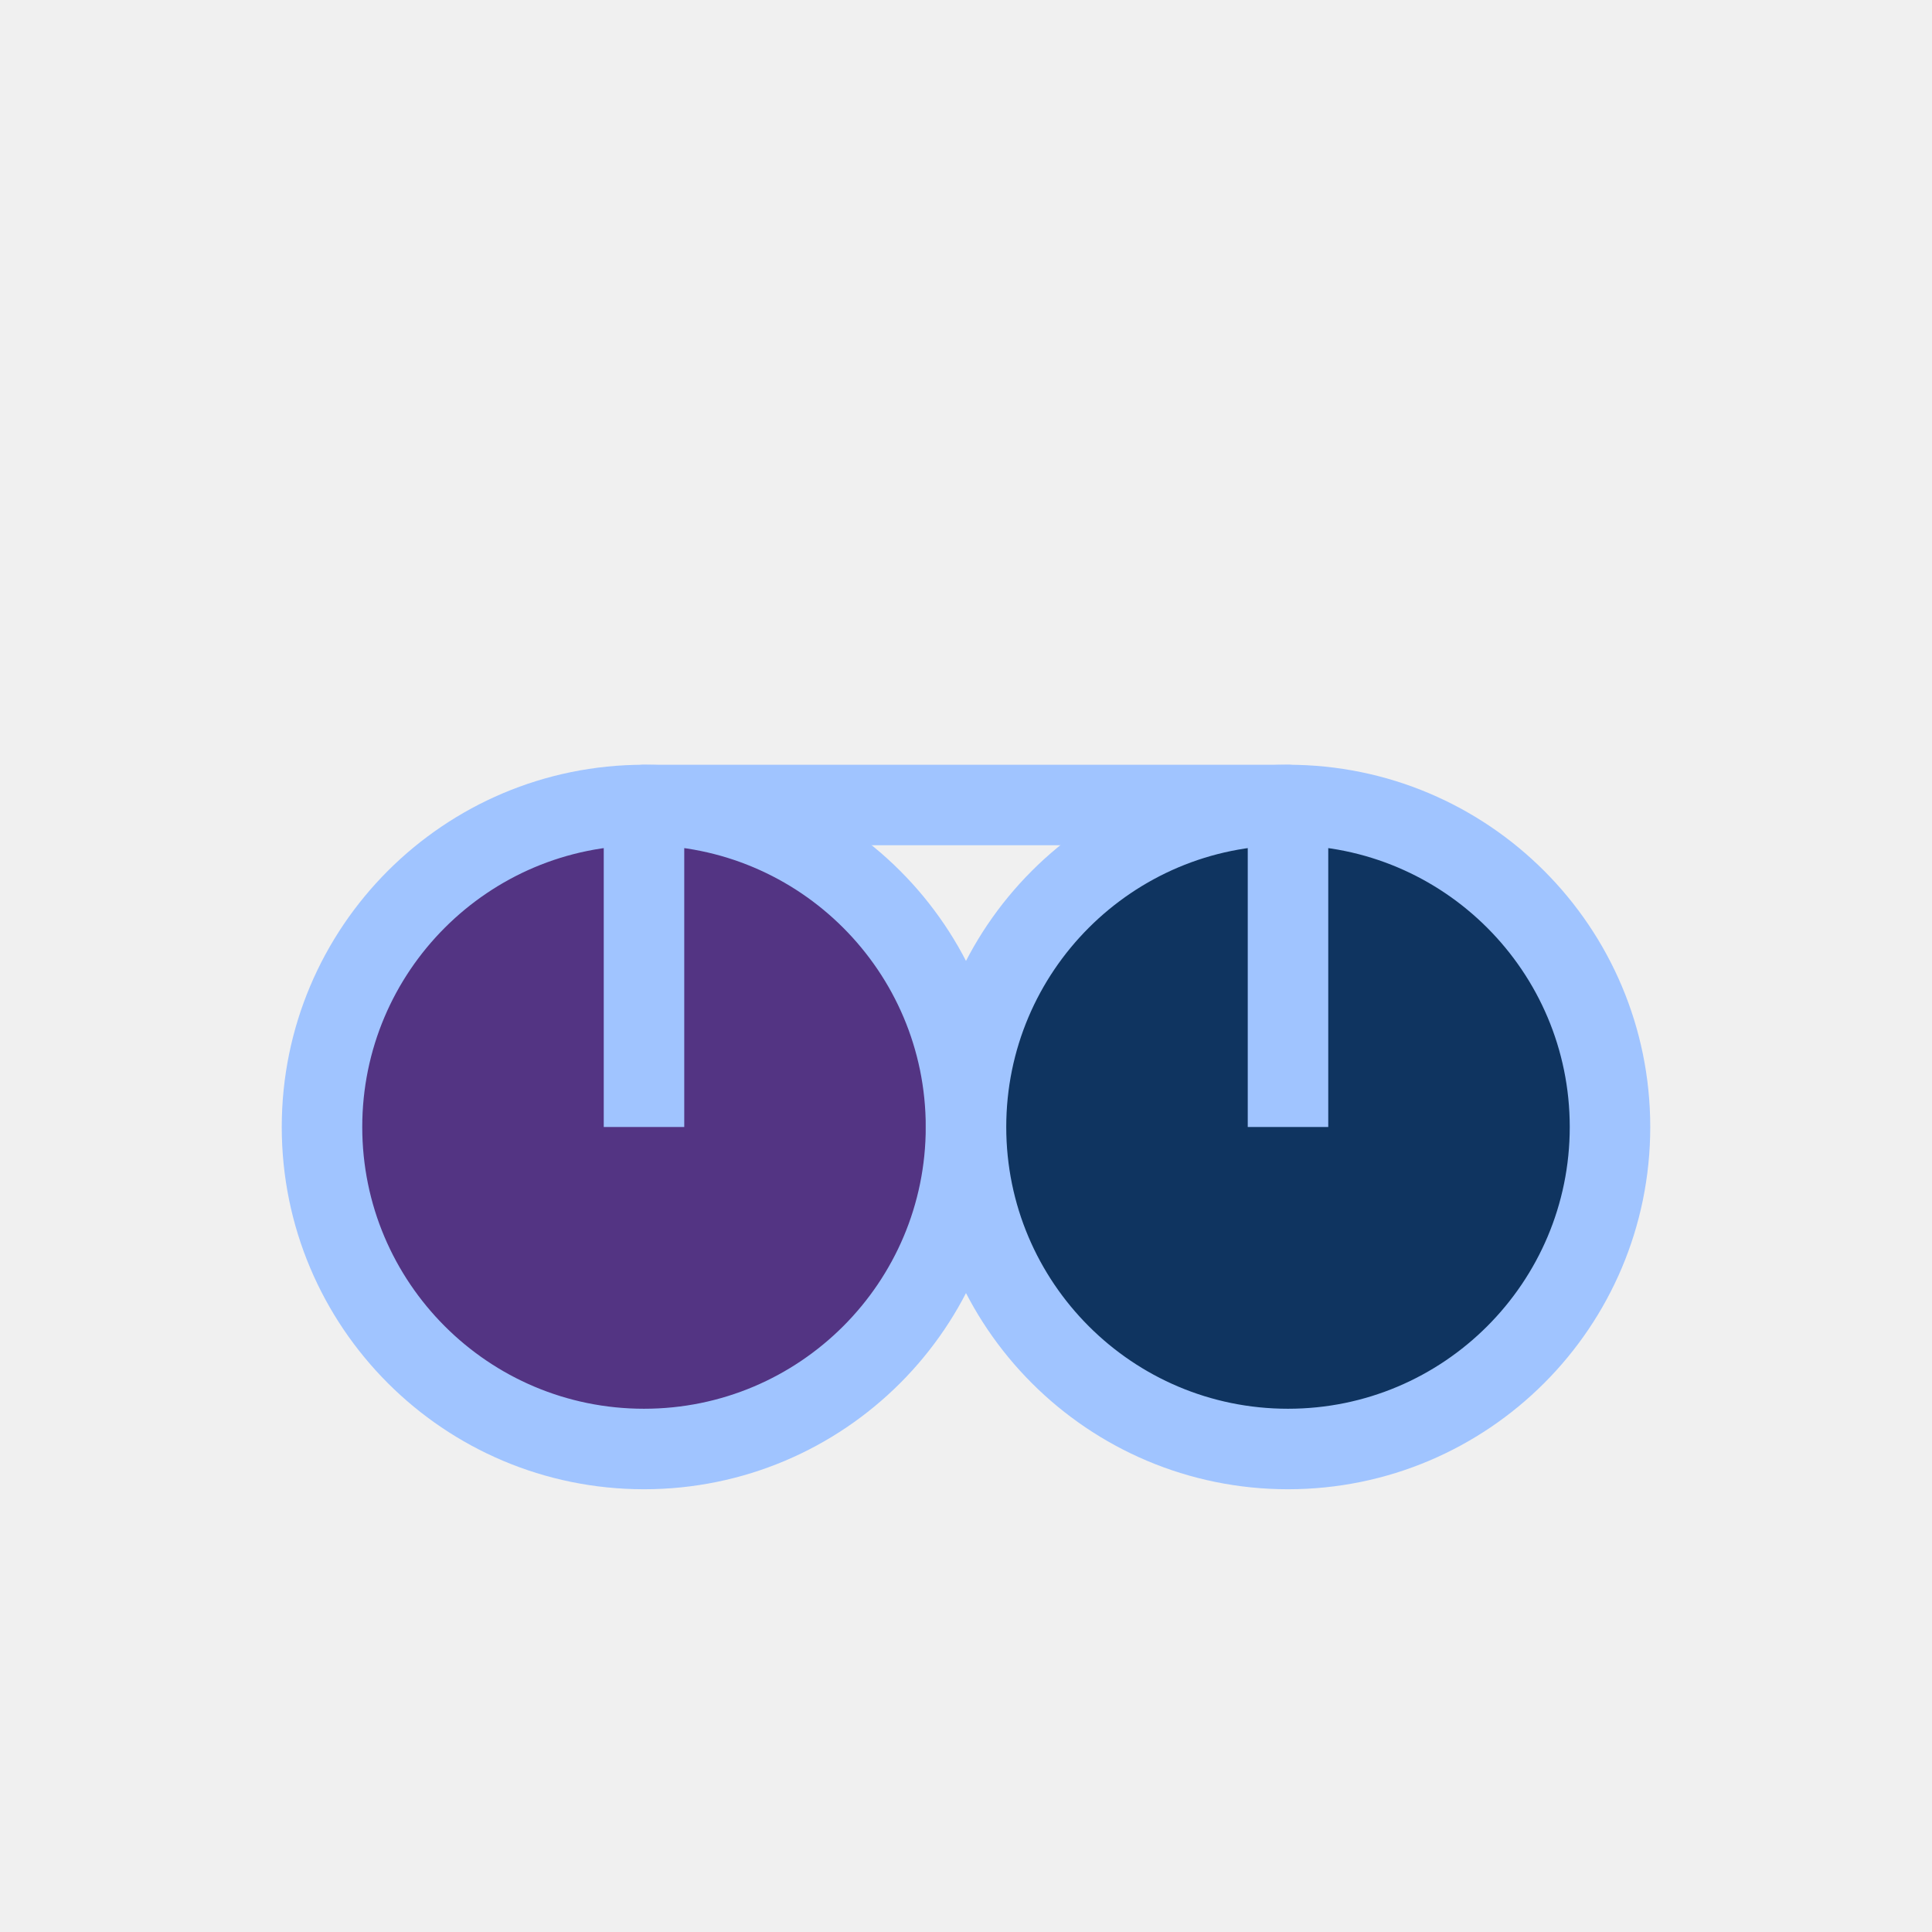
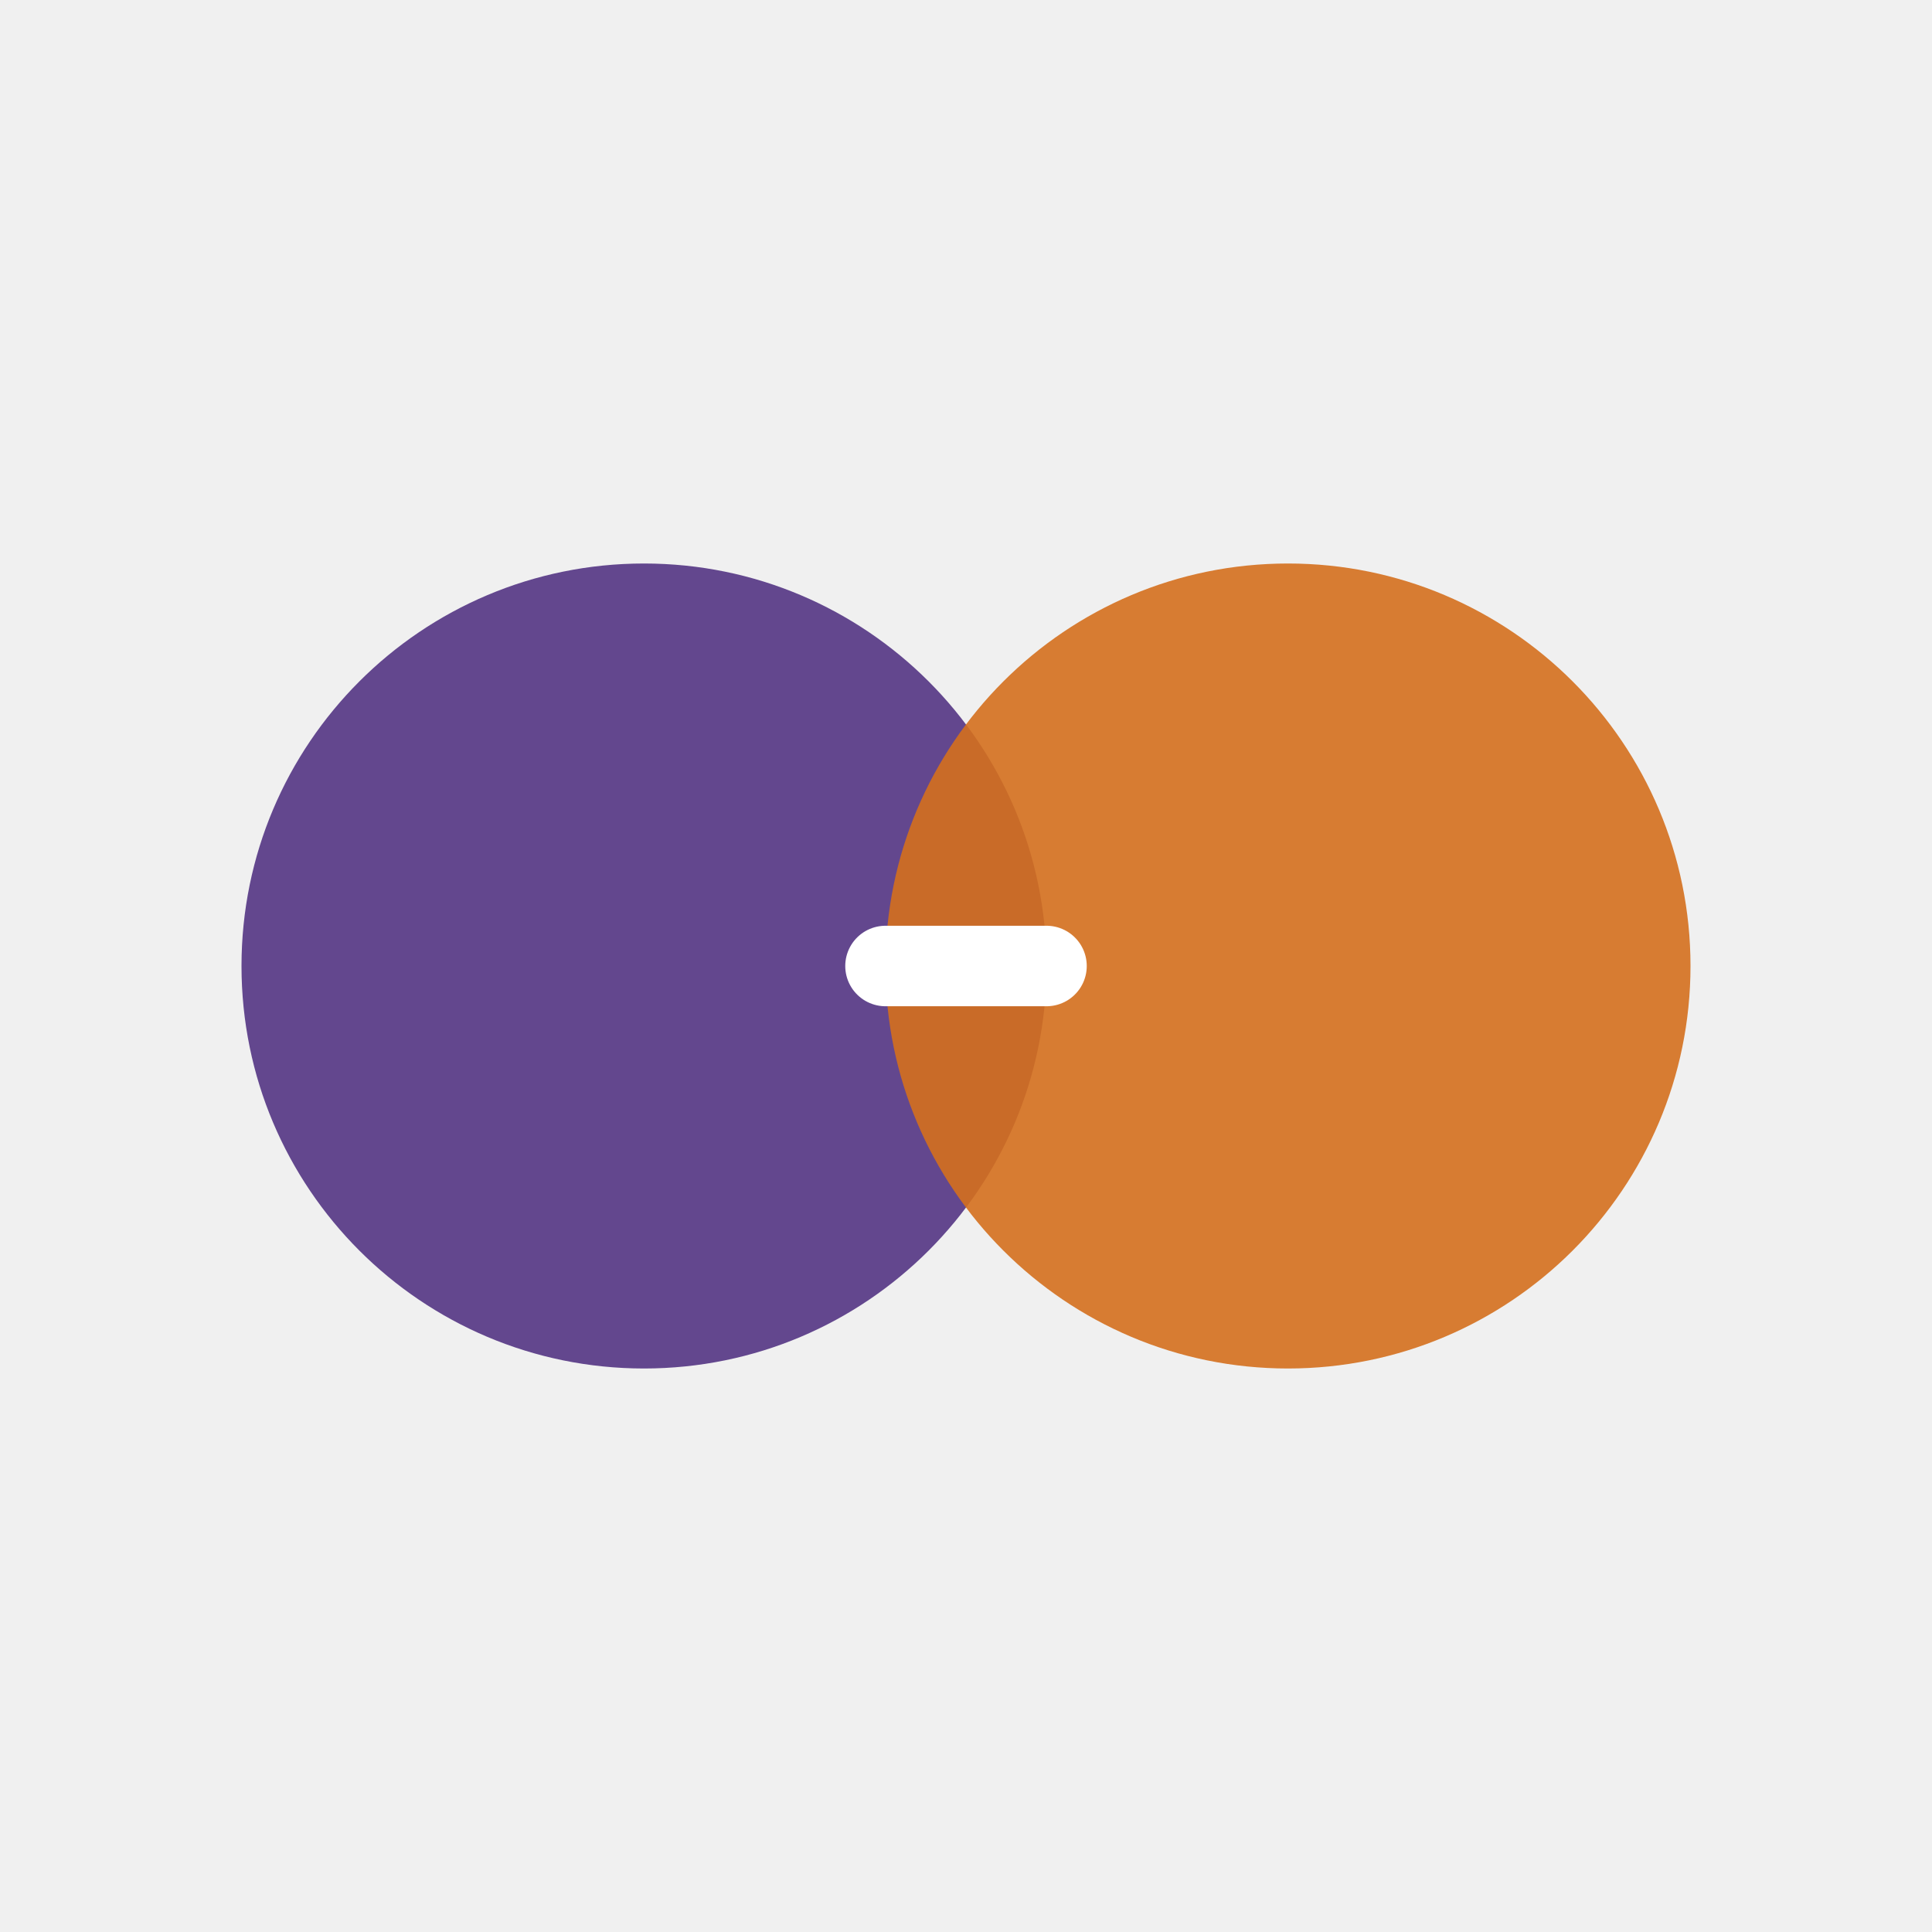
<svg xmlns="http://www.w3.org/2000/svg" viewBox="0 0 48 48" width="48" height="48">
-   <circle cx="16" cy="28" r="8" fill="#533483" stroke="#a0c4ff" stroke-width="2" />
-   <circle cx="32" cy="28" r="8" fill="#0f3460" stroke="#a0c4ff" stroke-width="2" />
-   <line x1="16" y1="20" x2="32" y2="20" stroke="#a0c4ff" stroke-width="2" stroke-linecap="round" />
-   <line x1="16" y1="20" x2="16" y2="28" stroke="#a0c4ff" stroke-width="2" />
-   <line x1="32" y1="20" x2="32" y2="28" stroke="#a0c4ff" stroke-width="2" />
+   <circle cx="16" cy="24" r="10" fill="#533483" opacity="0.9" />
+   <circle cx="32" cy="24" r="10" fill="#d46f1d" opacity="0.9" />
+   <line x1="22" y1="24" x2="26" y2="24" stroke="#fff" stroke-width="2" stroke-linecap="round" />
</svg>
